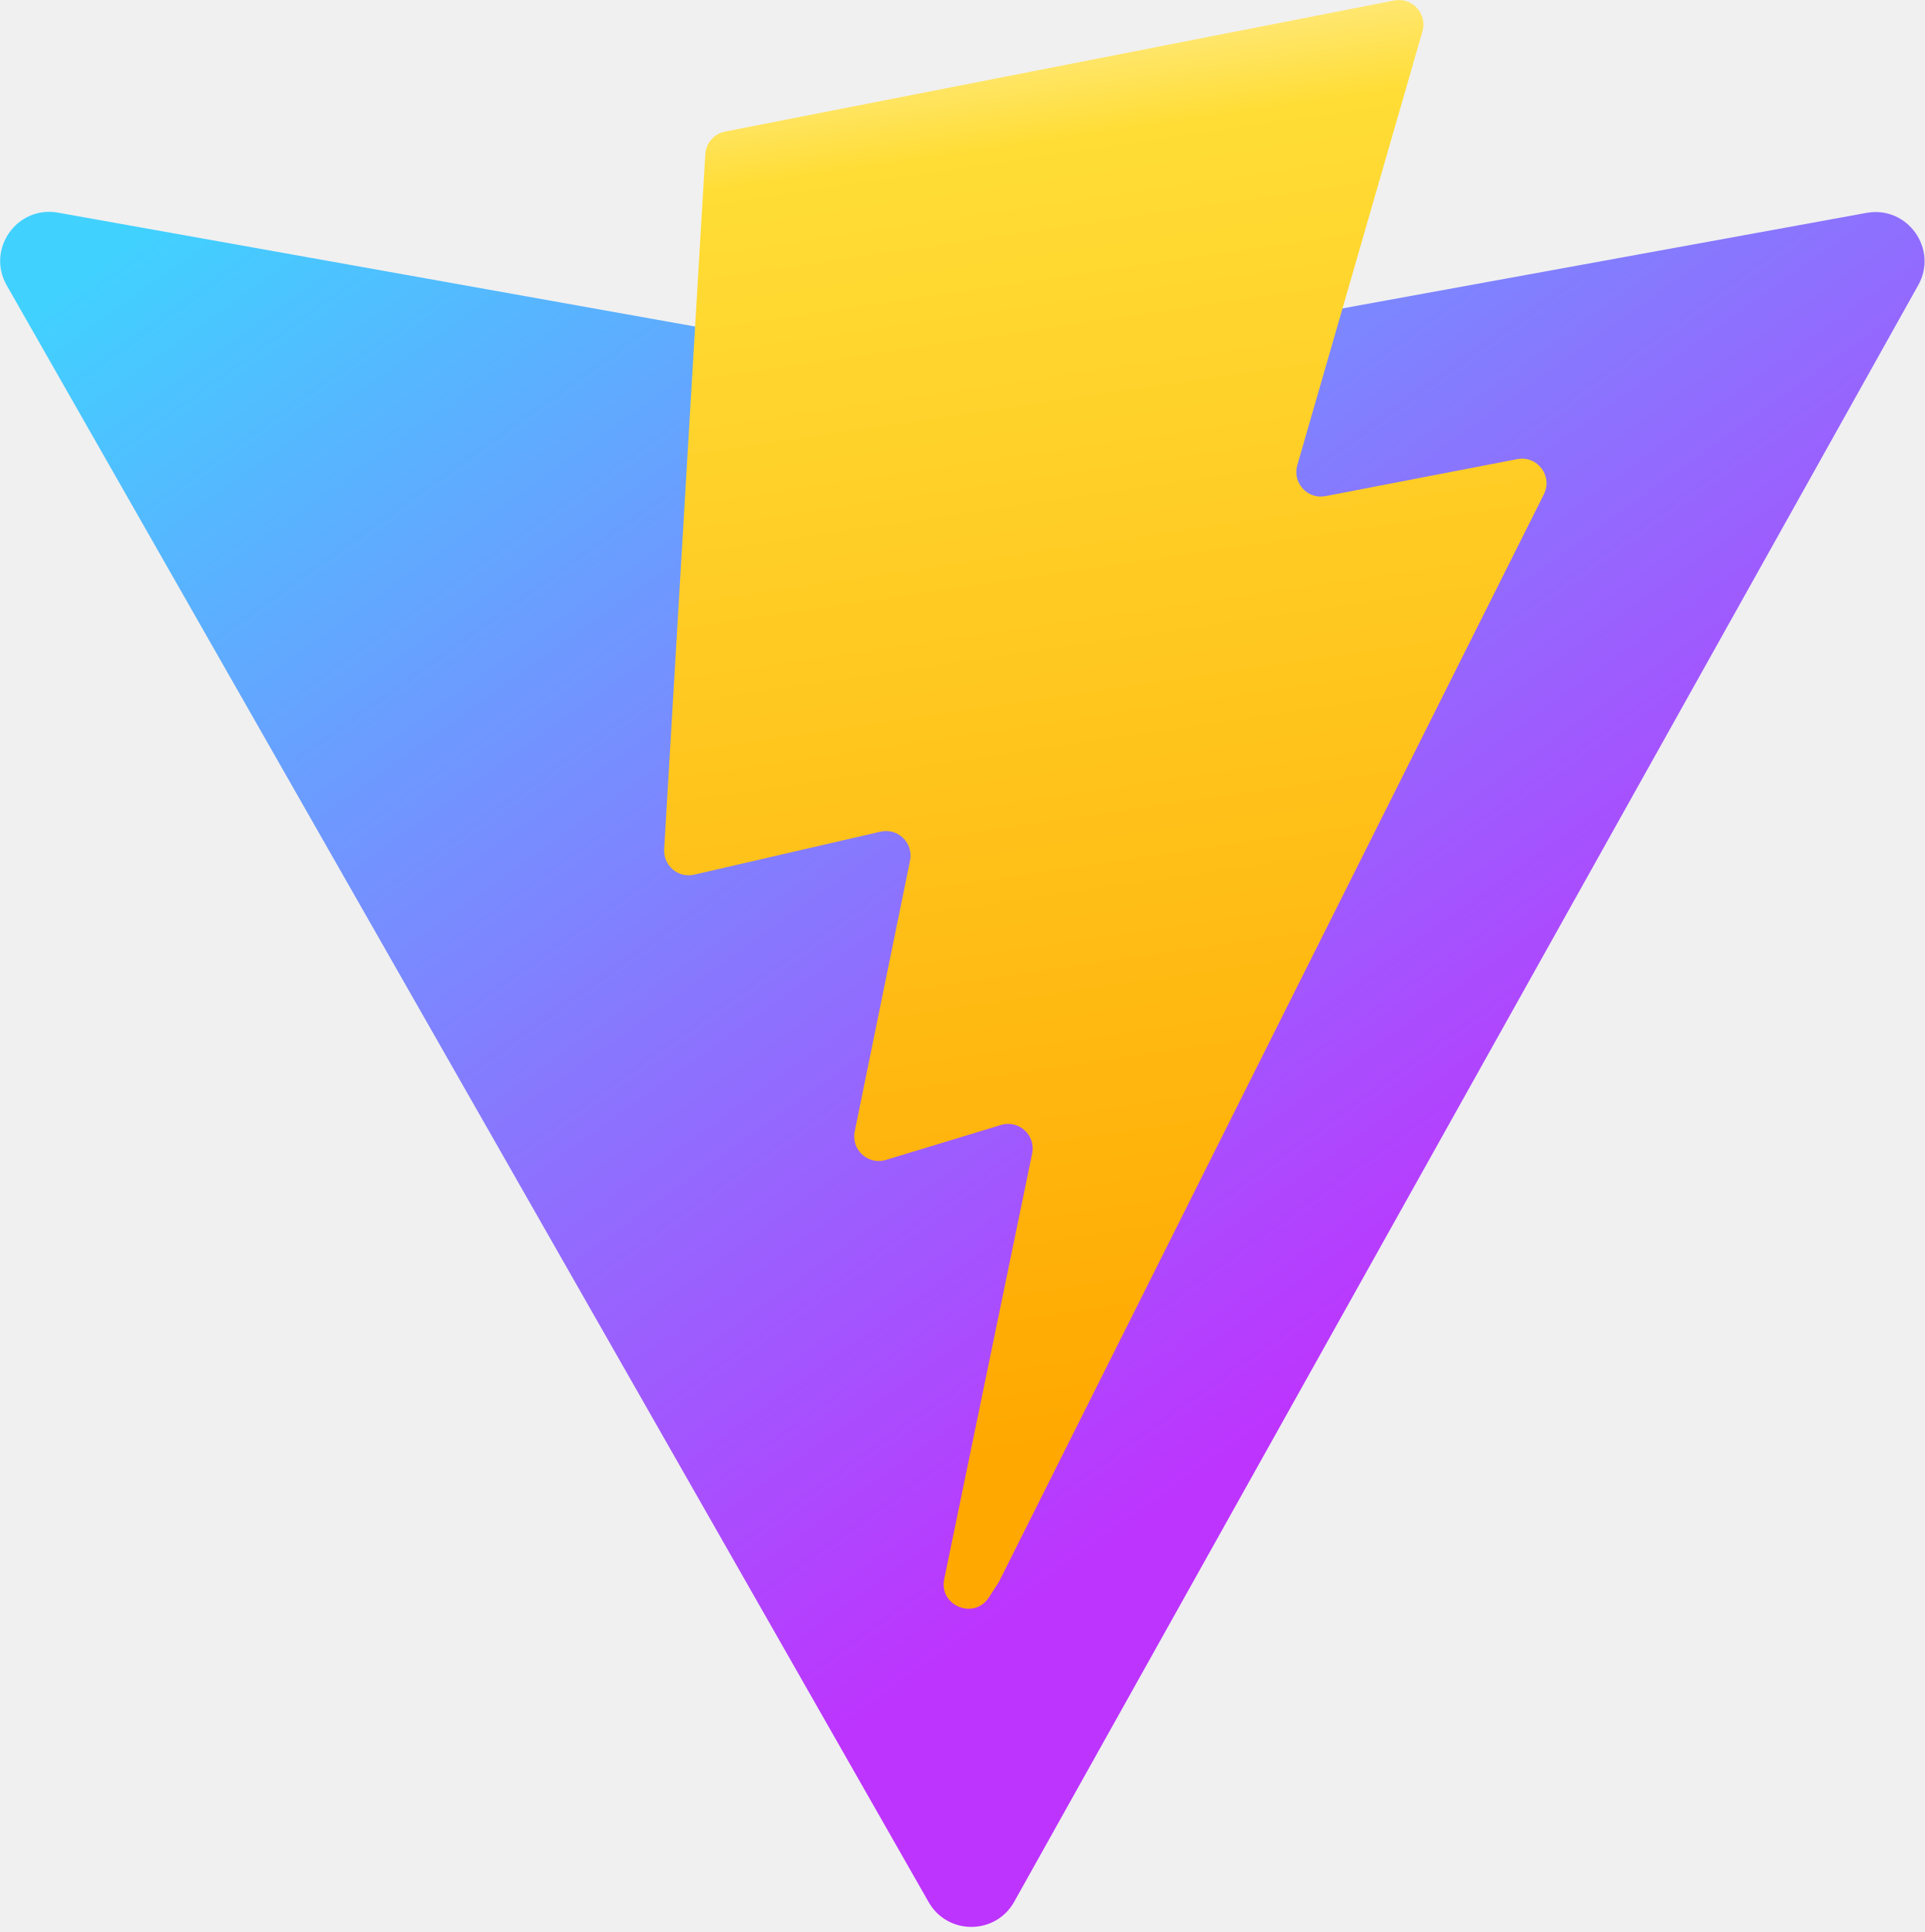
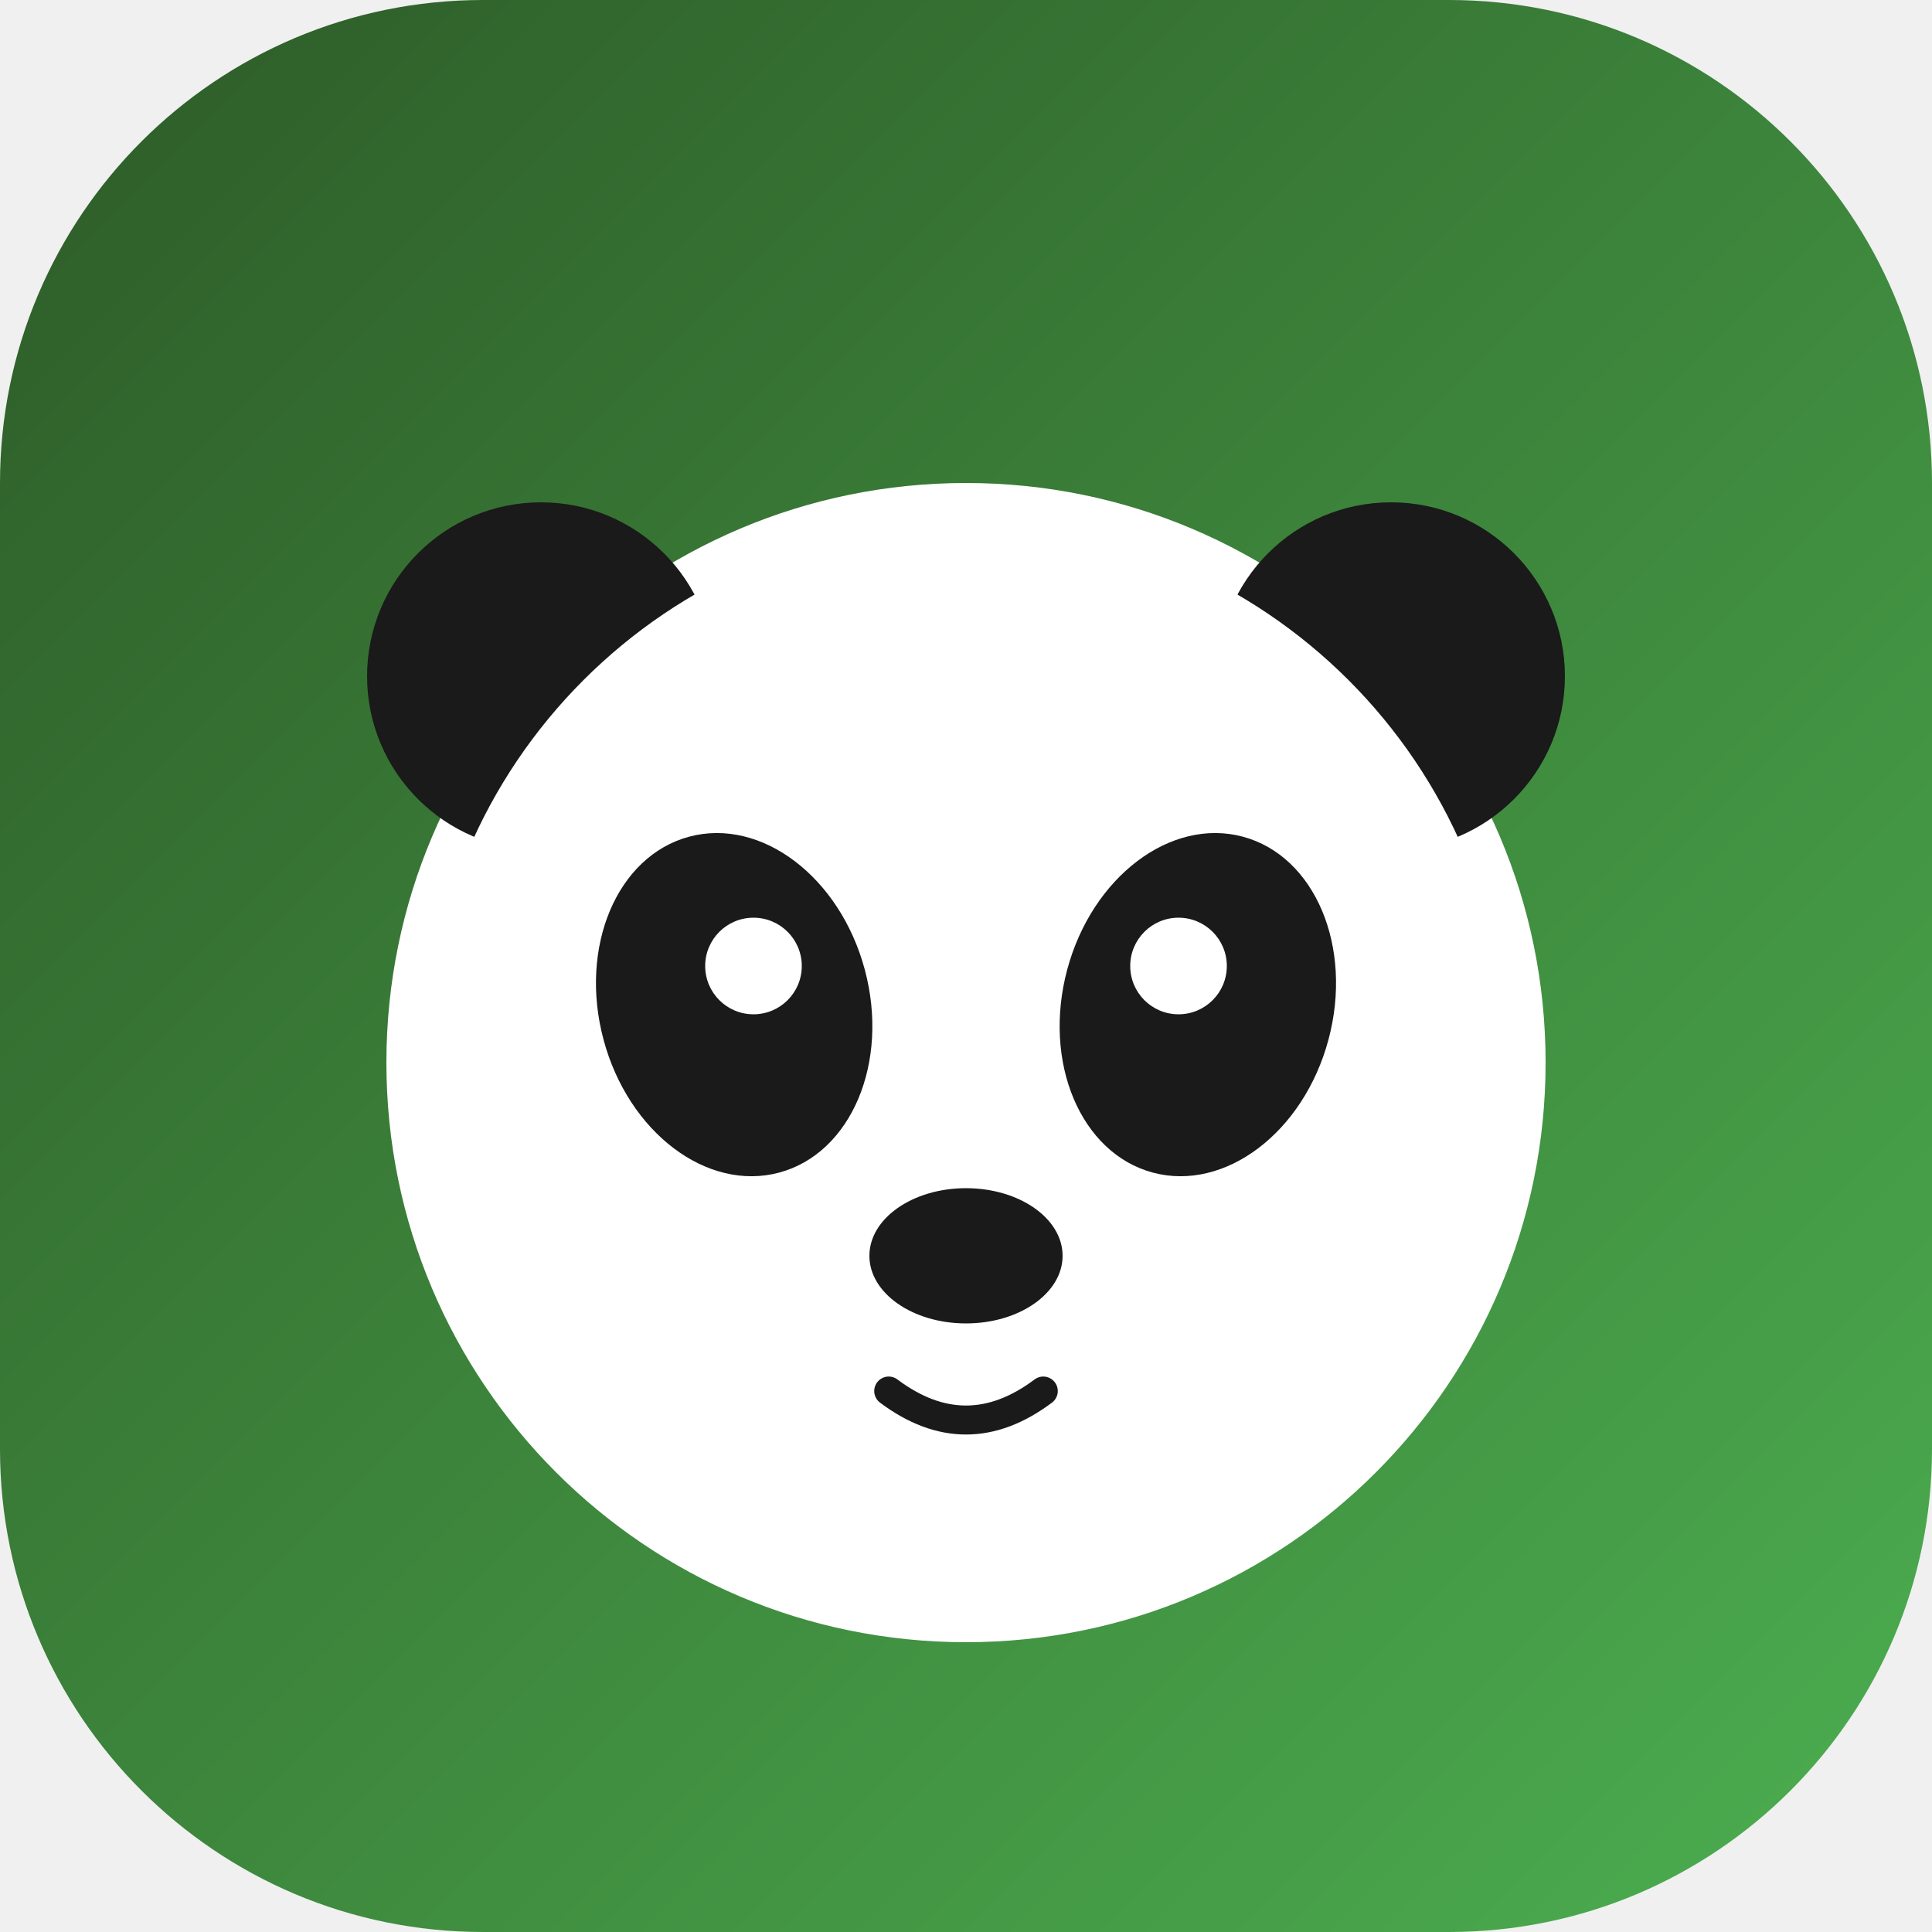
- <svg xmlns="http://www.w3.org/2000/svg" aria-hidden="true" role="img" class="iconify iconify--logos" width="31.88" height="32" preserveAspectRatio="xMidYMid meet" viewBox="0 0 256 257">
+ <svg xmlns="http://www.w3.org/2000/svg" viewBox="0 0 100 100">
  <defs>
-     <linearGradient id="IconifyId1813088fe1fbc01fb466" x1="-.828%" x2="57.636%" y1="7.652%" y2="78.411%">
-       <stop offset="0%" stop-color="#41D1FF" />
-       <stop offset="100%" stop-color="#BD34FE" />
-     </linearGradient>
-     <linearGradient id="IconifyId1813088fe1fbc01fb467" x1="43.376%" x2="50.316%" y1="2.242%" y2="89.03%">
-       <stop offset="0%" stop-color="#FFEA83" />
-       <stop offset="8.333%" stop-color="#FFDD35" />
-       <stop offset="100%" stop-color="#FFA800" />
+     <linearGradient id="bg" x1="0%" y1="0%" x2="100%" y2="100%">
+       <stop offset="0%" style="stop-color:#2D5A27;stop-opacity:1" />
+       <stop offset="100%" style="stop-color:#4CAF50;stop-opacity:1" />
    </linearGradient>
  </defs>
-   <path fill="url(#IconifyId1813088fe1fbc01fb466)" d="M255.153 37.938L134.897 252.976c-2.483 4.44-8.862 4.466-11.382.048L.875 37.958c-2.746-4.814 1.371-10.646 6.827-9.67l120.385 21.517a6.537 6.537 0 0 0 2.322-.004l117.867-21.483c5.438-.991 9.574 4.796 6.877 9.62Z" />
-   <path fill="url(#IconifyId1813088fe1fbc01fb467)" d="M185.432.063L96.44 17.501a3.268 3.268 0 0 0-2.634 3.014l-5.474 92.456a3.268 3.268 0 0 0 3.997 3.378l24.777-5.718c2.318-.535 4.413 1.507 3.936 3.838l-7.361 36.047c-.495 2.426 1.782 4.5 4.151 3.78l15.304-4.649c2.372-.72 4.652 1.36 4.15 3.788l-11.698 56.621c-.732 3.542 3.979 5.473 5.943 2.437l1.313-2.028l72.516-144.72c1.215-2.423-.88-5.186-3.54-4.672l-25.505 4.922c-2.396.462-4.435-1.77-3.759-4.114l16.646-57.705c.677-2.35-1.37-4.583-3.769-4.113Z" />
+   <rect x="0" y="0" width="100" height="100" rx="25" fill="url(#bg)" />
+   <circle cx="50" cy="55" r="30" fill="#FFFFFF" />
+   <circle cx="28" cy="35" r="9" fill="#1A1A1A" />
+   <circle cx="72" cy="35" r="9" fill="#1A1A1A" />
+   <circle cx="50" cy="55" r="28" fill="#FFFFFF" />
+   <ellipse cx="38" cy="52" rx="7" ry="9" fill="#1A1A1A" transform="rotate(-15 38 52)" />
+   <ellipse cx="62" cy="52" rx="7" ry="9" fill="#1A1A1A" transform="rotate(15 62 52)" />
+   <circle cx="39" cy="50" r="2.5" fill="#FFFFFF" />
+   <circle cx="61" cy="50" r="2.5" fill="#FFFFFF" />
+   <ellipse cx="50" cy="65" rx="5" ry="3.5" fill="#1A1A1A" />
+   <path d="M46 72 Q50 75 54 72" stroke="#1A1A1A" stroke-width="1.5" fill="none" stroke-linecap="round" />
</svg>
